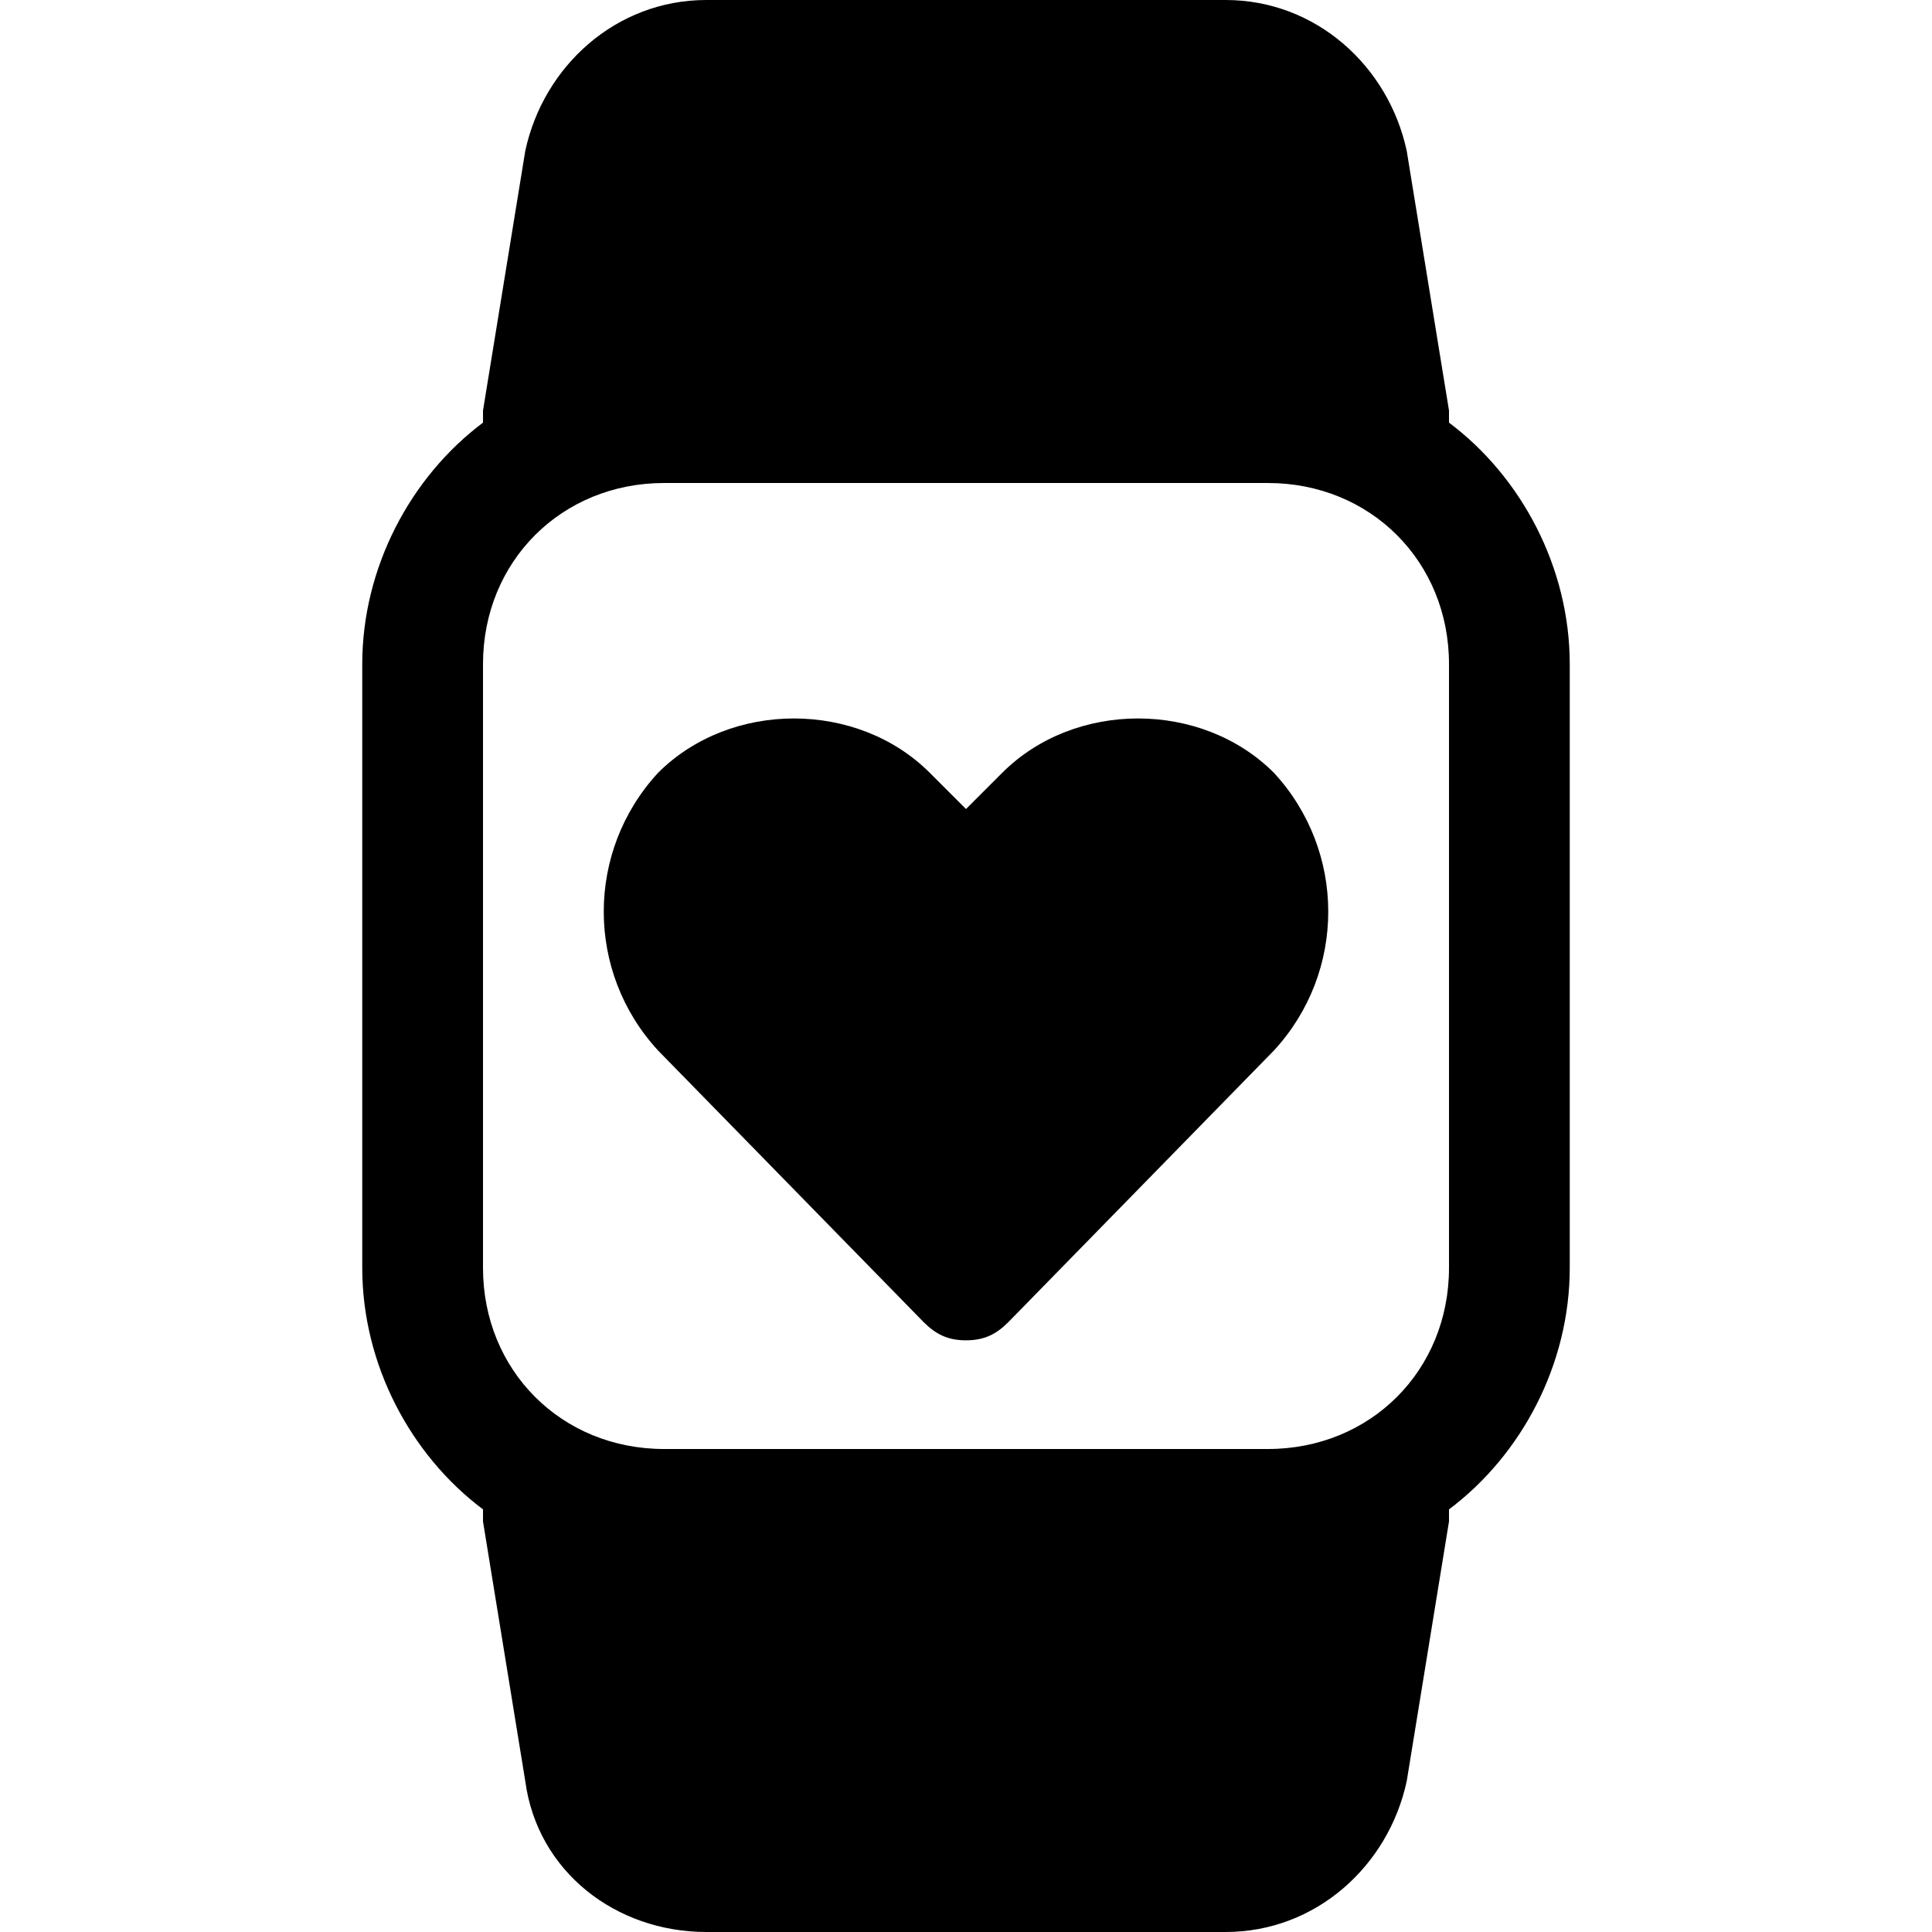
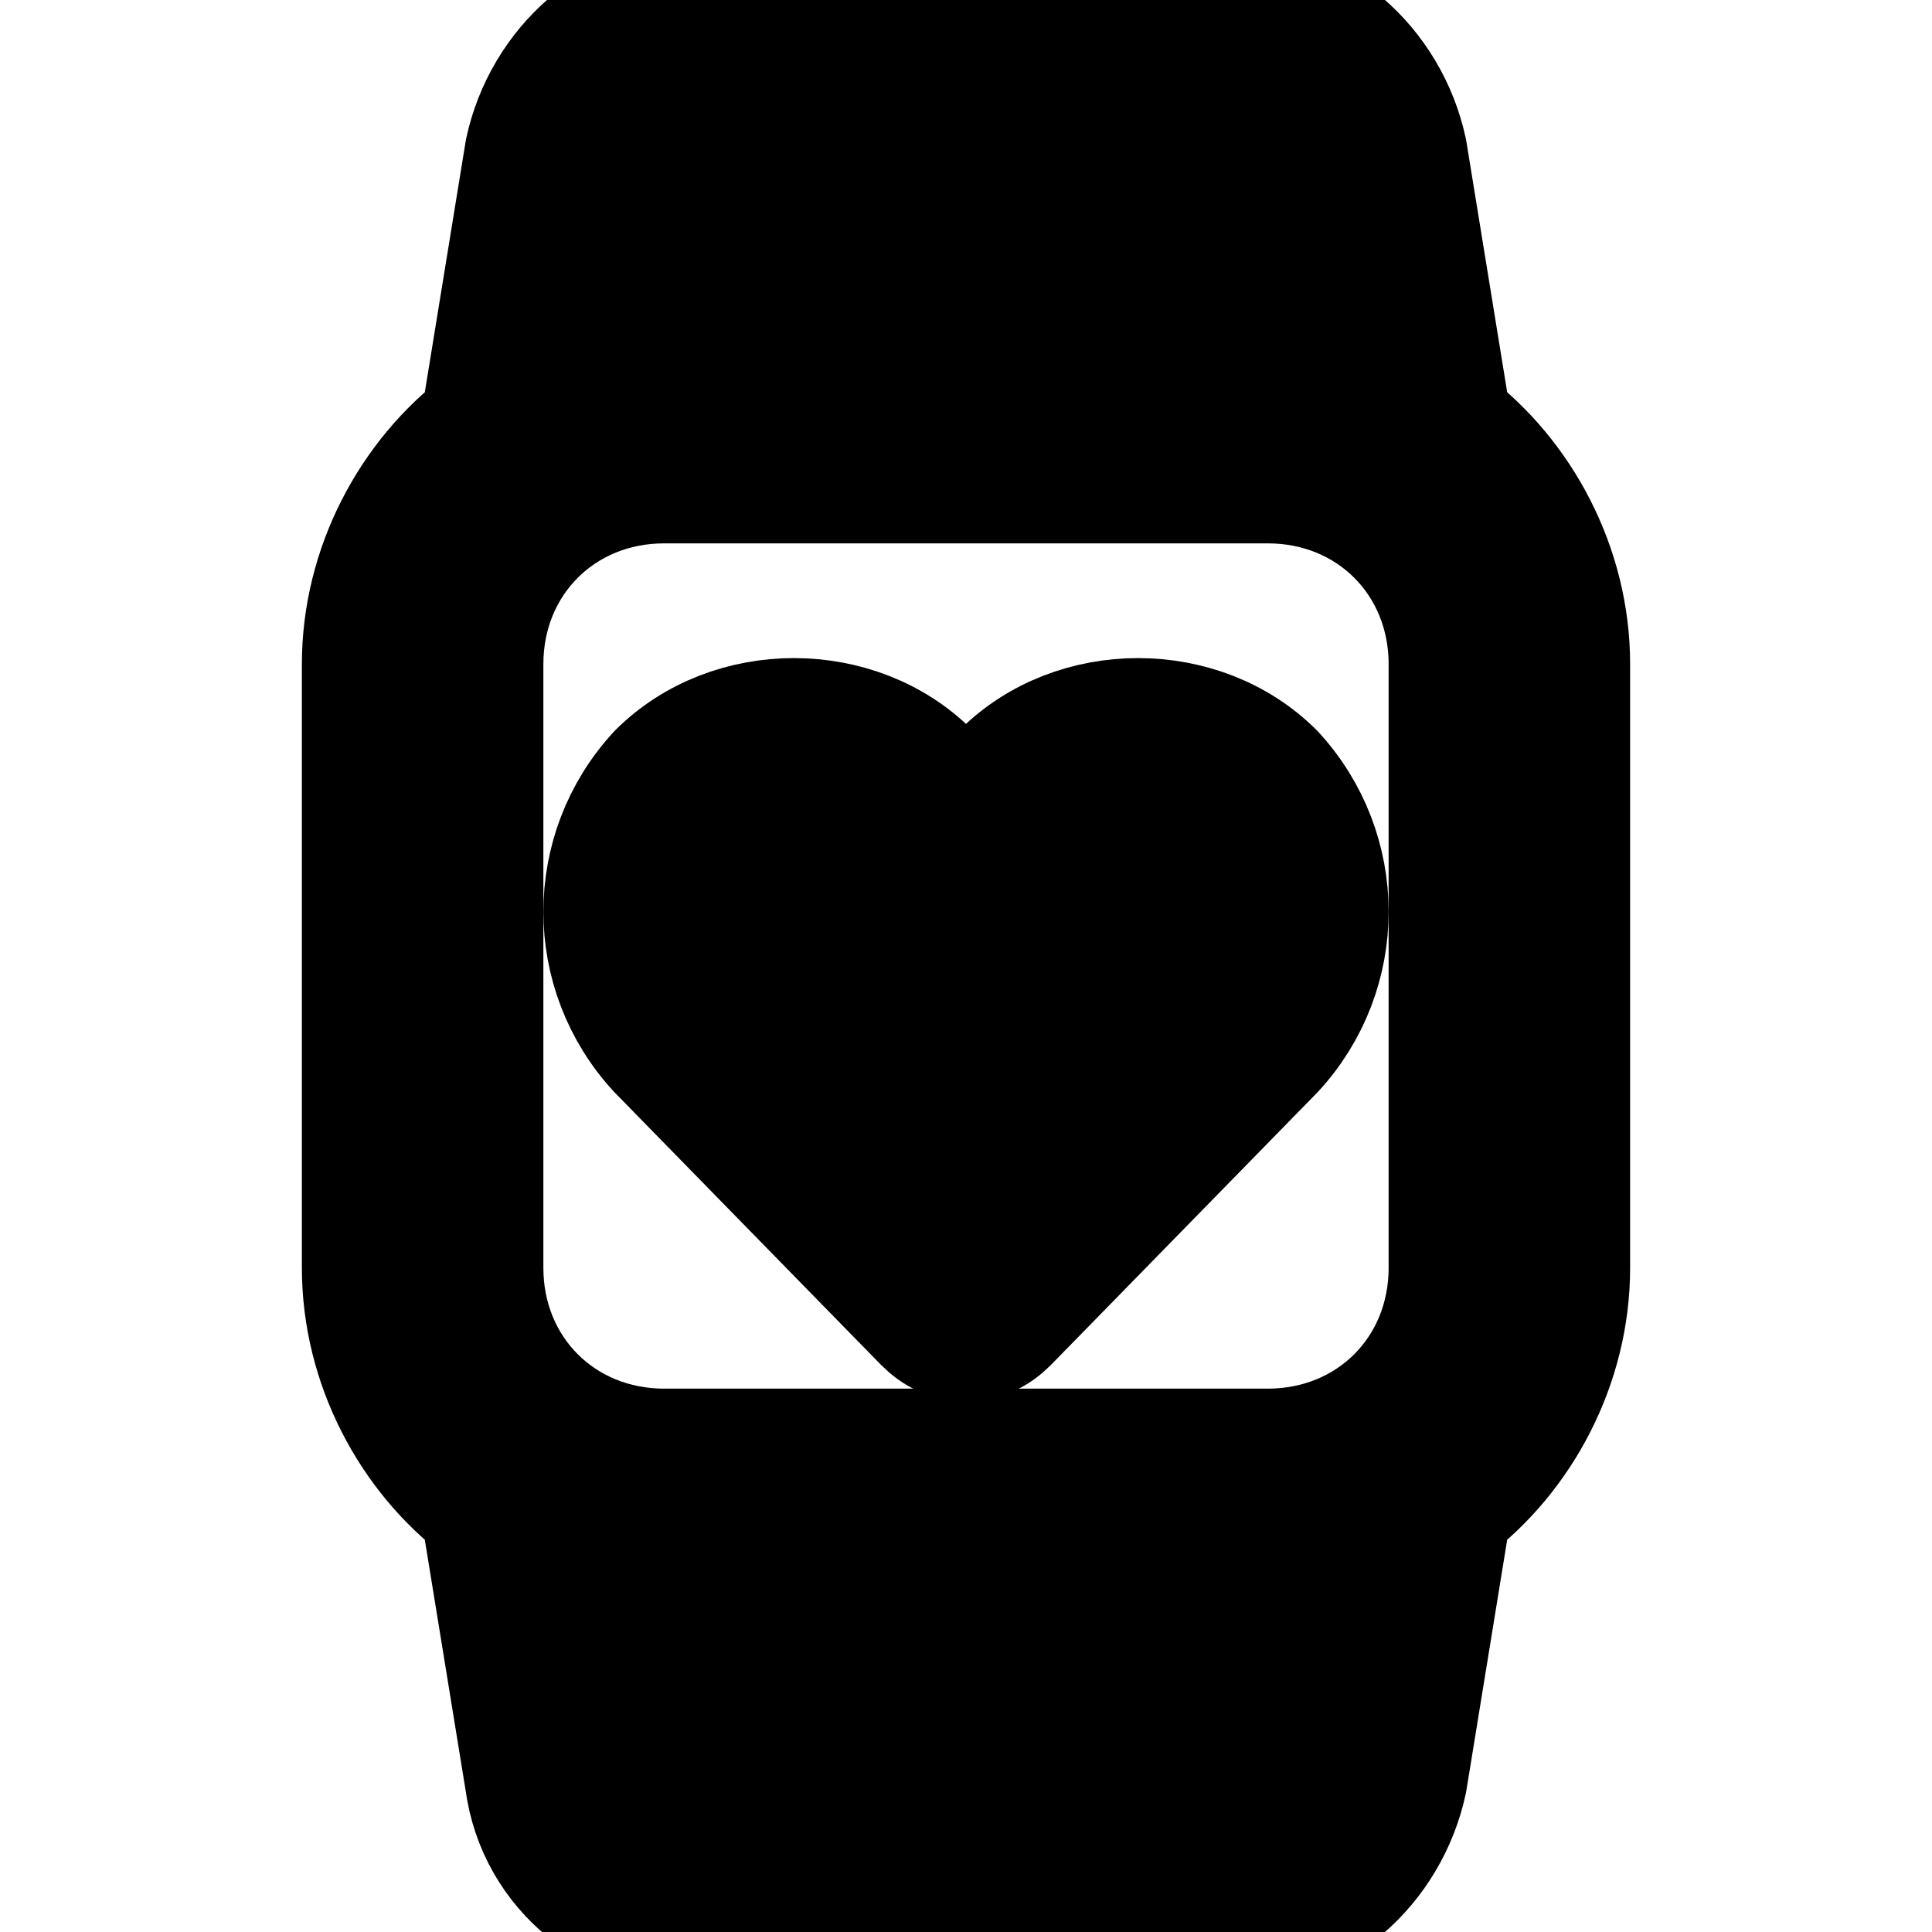
<svg xmlns="http://www.w3.org/2000/svg" version="1.1" id="Icons" viewBox="0 0 32 32" xml:space="preserve">
-   <style type="text/css">
- 	.st0{fill:none;stroke:#000000;stroke-width:2;stroke-linecap:round;stroke-linejoin:round;stroke-miterlimit:10;}
- </style>
-   <g>
-     <path d="M24,7c0-0.1,0-0.1,0-0.2l-0.7-4.3C23,1.1,21.8,0,20.3,0h-8.6c-1.5,0-2.7,1.1-3,2.5L8,6.8C8,6.9,8,6.9,8,7   c-1.2,0.9-2,2.4-2,4v10c0,1.6,0.8,3.1,2,4c0,0.1,0,0.1,0,0.2l0.7,4.3c0.2,1.5,1.5,2.5,3,2.5h8.6c1.5,0,2.7-1.1,3-2.5l0.7-4.3   c0-0.1,0-0.1,0-0.2c1.2-0.9,2-2.4,2-4V11C26,9.4,25.2,7.9,24,7z M24,21c0,1.7-1.3,3-3,3H11c-1.7,0-3-1.3-3-3V11c0-1.7,1.3-3,3-3h10   c1.7,0,3,1.3,3,3V21z" />
-     <path d="M16.6,12.8L16,13.4l-0.6-0.6c-1.2-1.2-3.3-1.2-4.5,0c-1.2,1.3-1.2,3.3,0,4.6l4.4,4.5c0.2,0.2,0.4,0.3,0.7,0.3   s0.5-0.1,0.7-0.3l4.4-4.5c1.2-1.3,1.2-3.3,0-4.6C19.9,11.6,17.8,11.6,16.6,12.8z" />
+   <g stroke="#000000" stroke-width="2" stroke-linecap="round" stroke-linejoin="round" stroke-miterlimit="10">
+     <path d="M24,7c0-0.1,0-0.1,0-0.2l-0.7-4.3C23,1.1,21.8,0,20.3,0h-8.6c-1.5,0-2.7,1.1-3,2.5L8,6.8C8,6.9,8,6.9,8,7         c-1.2,0.9-2,2.4-2,4v10c0,1.6,0.8,3.1,2,4c0,0.1,0,0.1,0,0.2l0.7,4.3c0.2,1.5,1.5,2.5,3,2.5h8.6c1.5,0,2.7-1.1,3-2.5l0.7-4.3         c0-0.1,0-0.1,0-0.2c1.2-0.9,2-2.4,2-4V11C26,9.4,25.2,7.9,24,7z M24,21c0,1.7-1.3,3-3,3H11c-1.7,0-3-1.3-3-3V11c0-1.7,1.3-3,3-3h10         c1.7,0,3,1.3,3,3V21z" />
+     <path d="M16.6,12.8L16,13.4l-0.6-0.6c-1.2-1.2-3.3-1.2-4.5,0c-1.2,1.3-1.2,3.3,0,4.6l4.4,4.5c0.2,0.2,0.4,0.3,0.7,0.3         s0.5-0.1,0.7-0.3l4.4-4.5c1.2-1.3,1.2-3.3,0-4.6C19.9,11.6,17.8,11.6,16.6,12.8z" />
  </g>
</svg>
